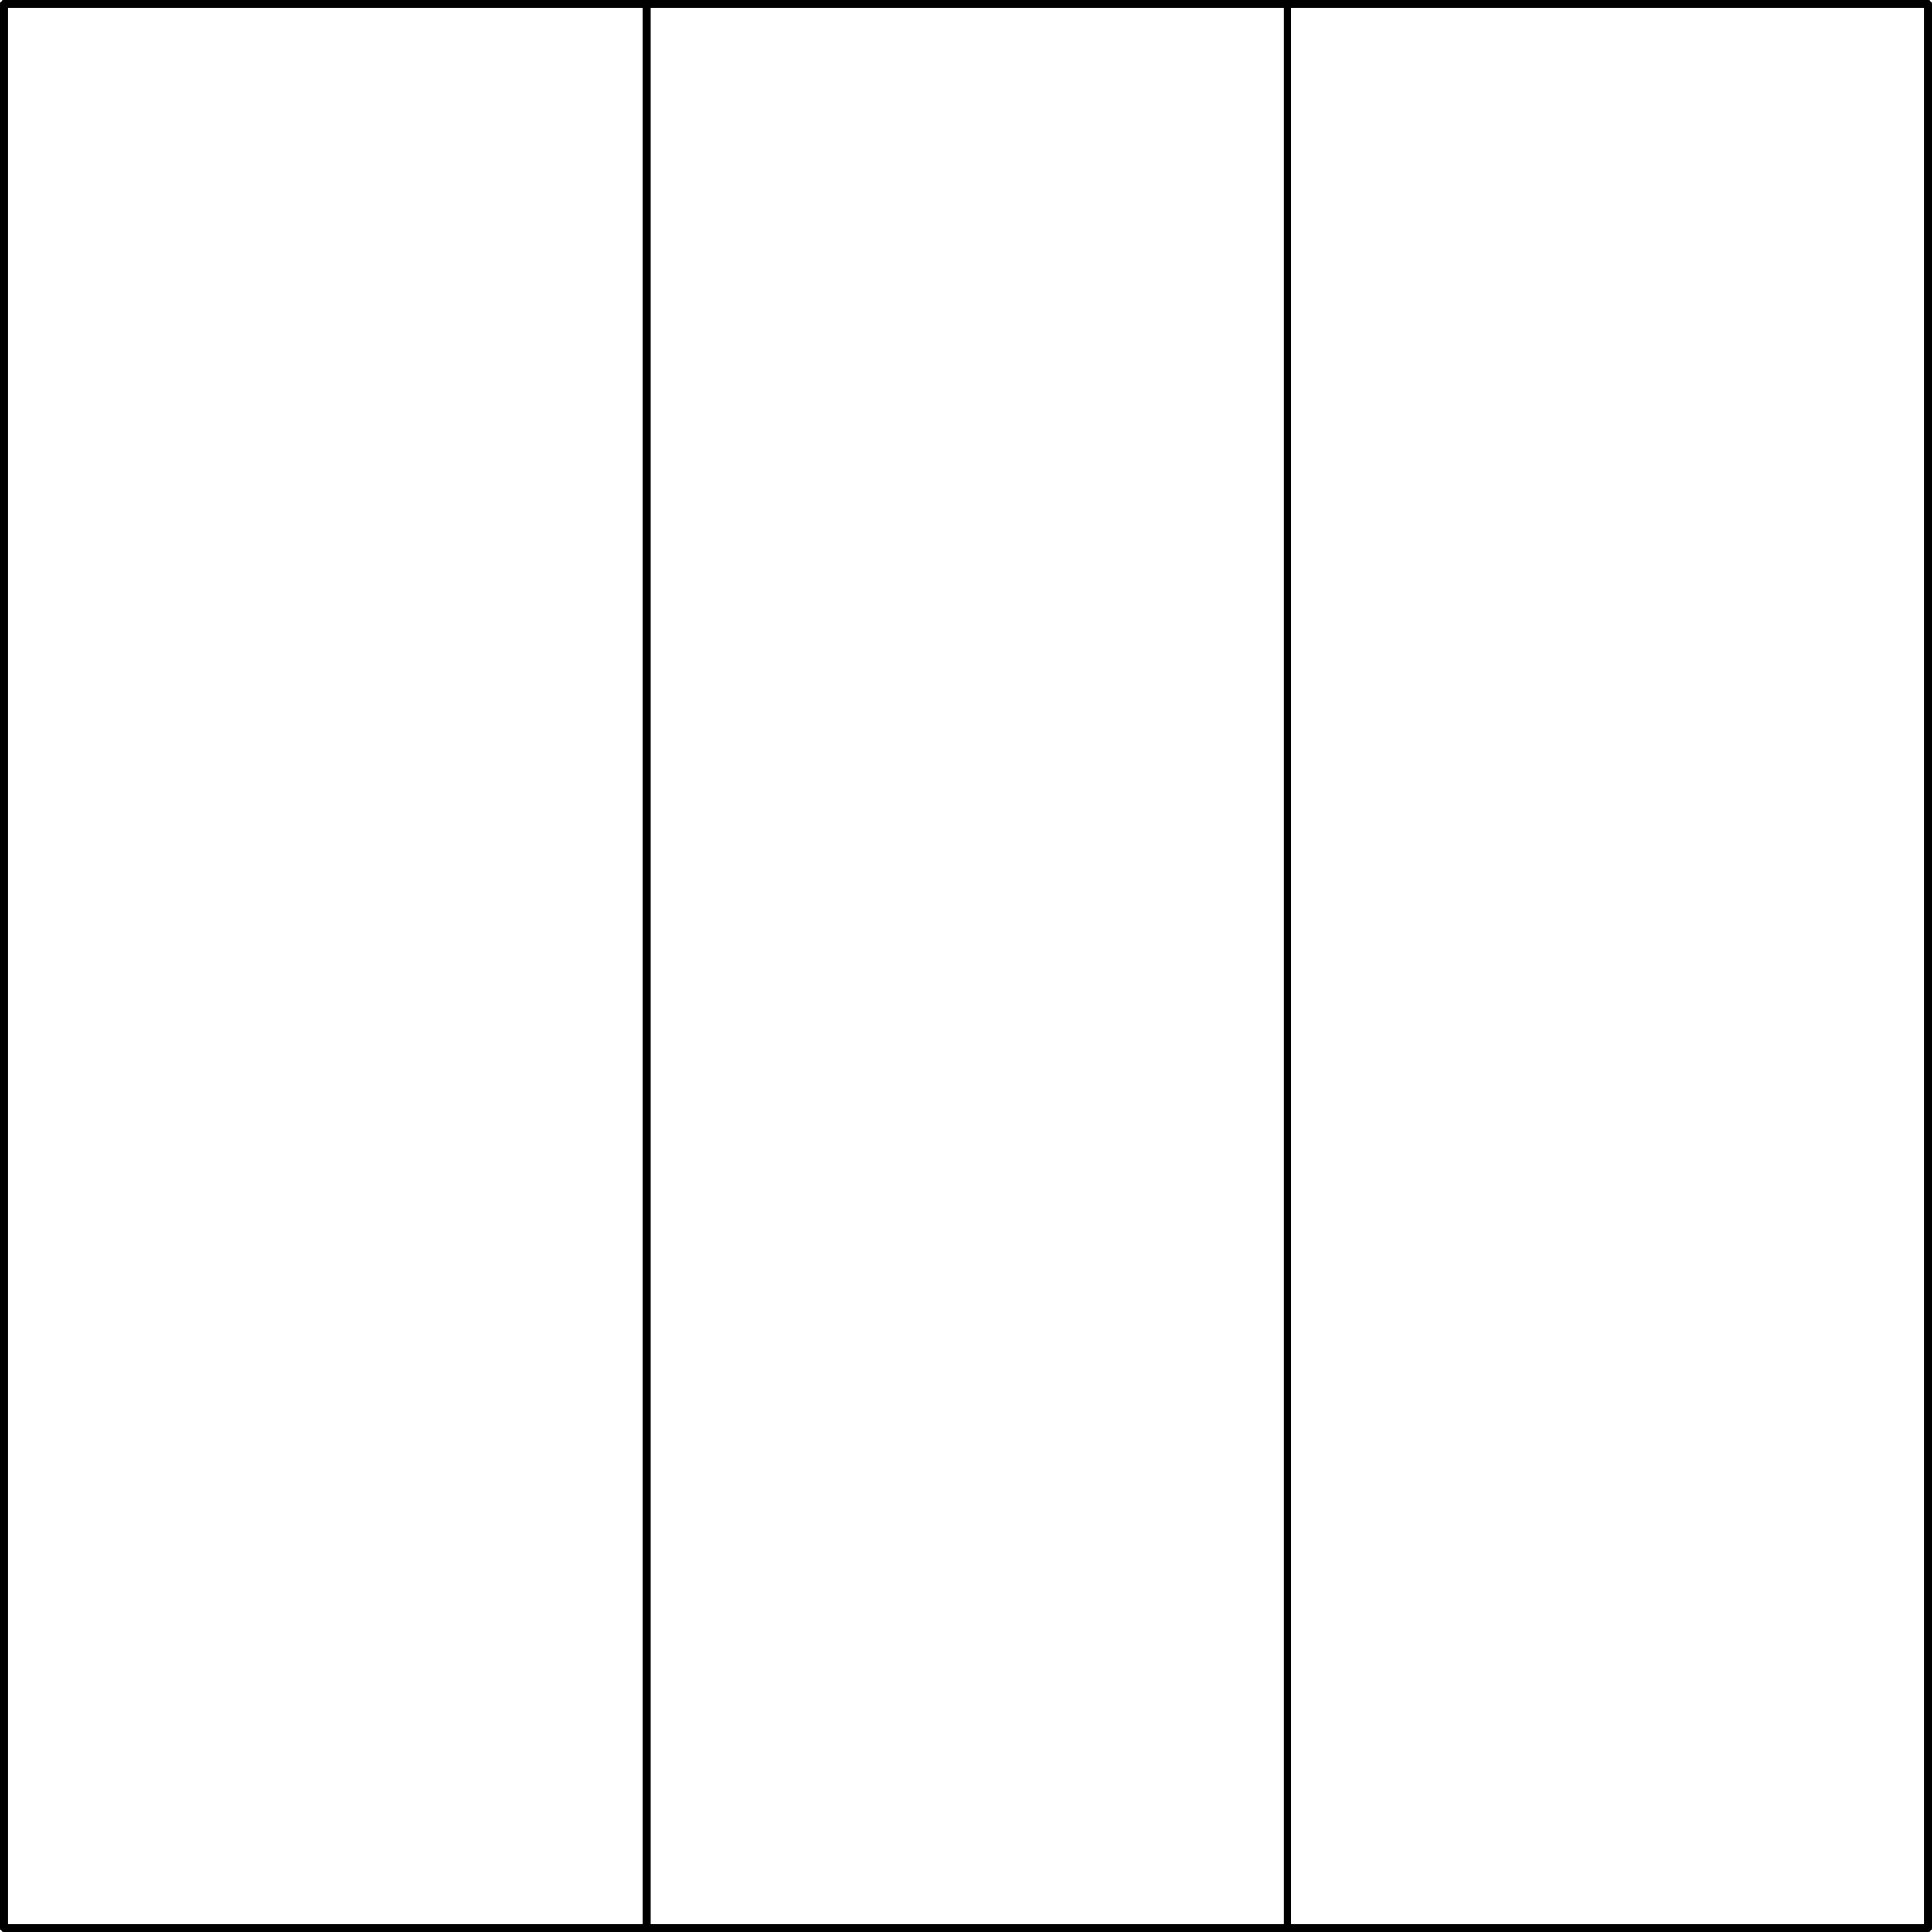
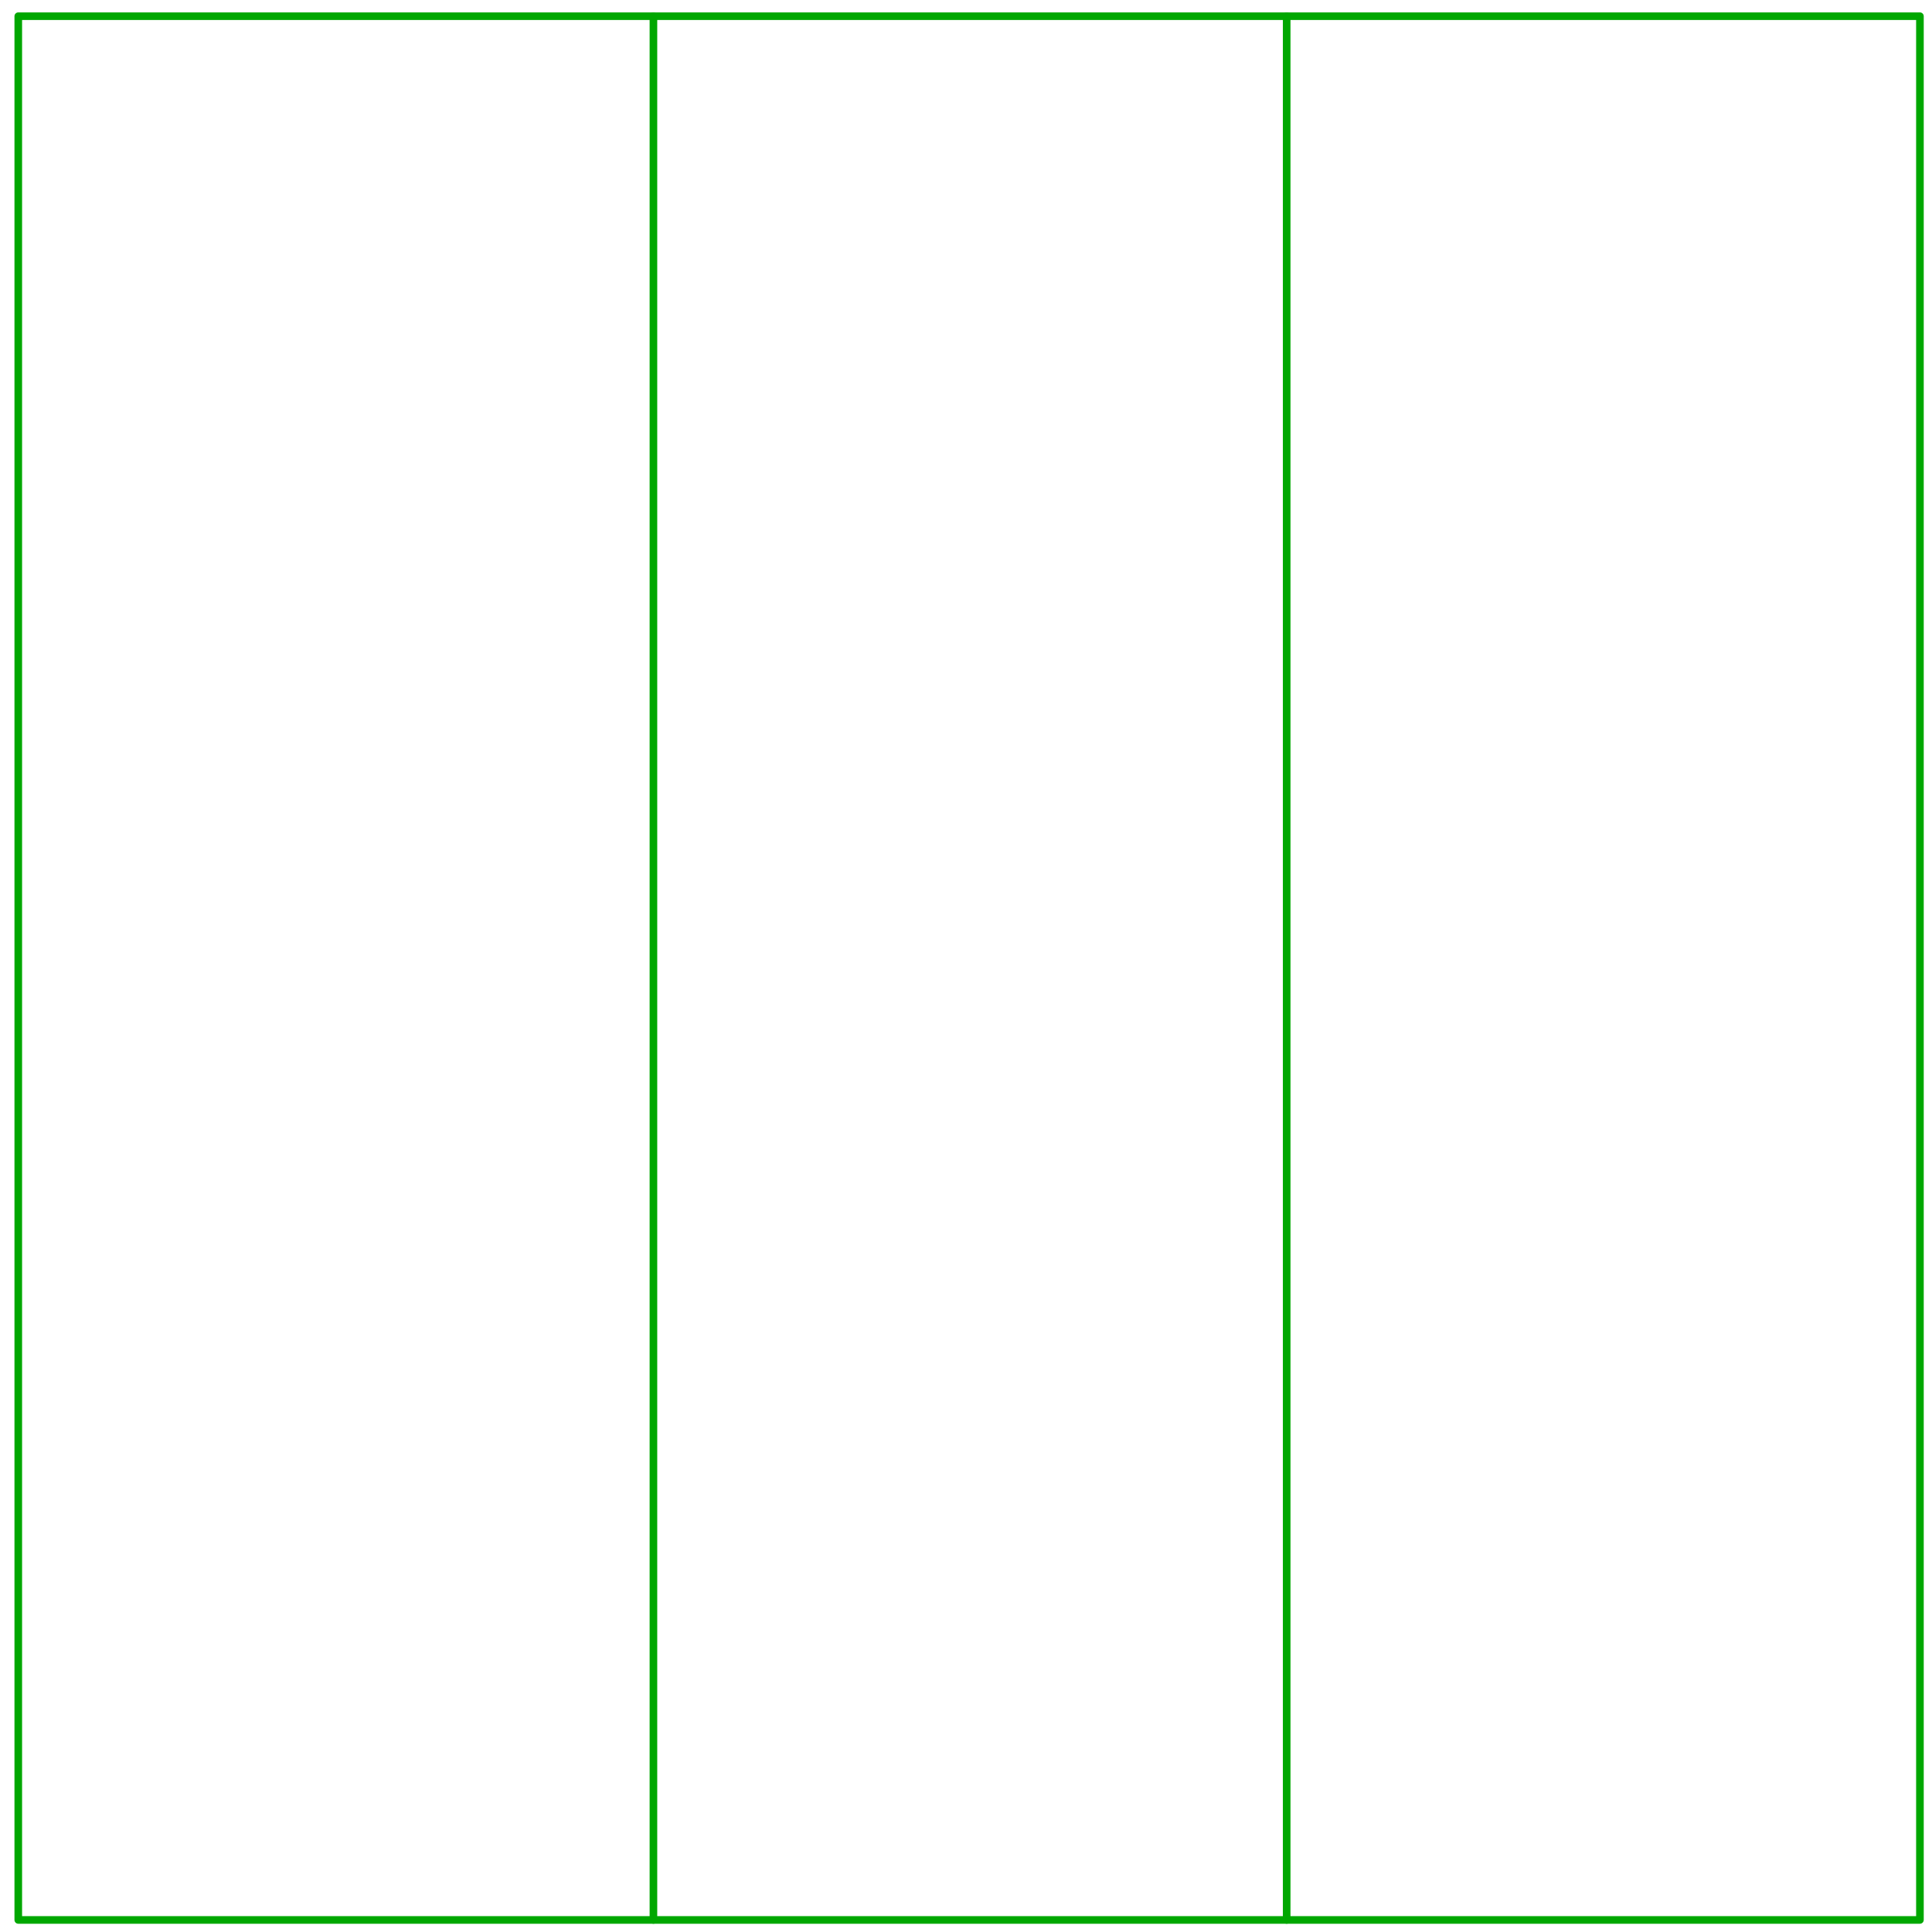
- <svg xmlns="http://www.w3.org/2000/svg" version="1.0" width="283.351mm" height="283.351mm" id="svg1438">
+ <svg xmlns="http://www.w3.org/2000/svg" id="svg1438" height="283.351mm" width="283.351mm" version="1.0">
  <defs id="defs1430">
-     <pattern id="WMFhbasepattern" patternUnits="userSpaceOnUse" width="6" height="6" x="0" y="0" />
+     <pattern y="0" x="0" height="6" width="6" patternUnits="userSpaceOnUse" id="WMFhbasepattern" />
  </defs>
-   <path style="fill:none;stroke:#000000;stroke-width:4.267px;stroke-linecap:round;stroke-linejoin:round;stroke-miterlimit:4;stroke-dasharray:none;stroke-opacity:1" d="M 1068.8,1068.8 V 2.133 H 2.133 V 1068.8 Z" id="path1432" />
-   <path style="fill:none;stroke:#000000;stroke-width:4.267px;stroke-linecap:round;stroke-linejoin:round;stroke-miterlimit:4;stroke-dasharray:none;stroke-opacity:1" d="M 713.6,2.133 V 1068.8" id="path1434" />
-   <path style="fill:none;stroke:#000000;stroke-width:4.267px;stroke-linecap:round;stroke-linejoin:round;stroke-miterlimit:4;stroke-dasharray:none;stroke-opacity:1" d="M 358.4,2.133 V 1068.8" id="path1436" />
+   <path id="path1432" d="M 1064.241,1064.241 V 8.984 H 10.13 V 1064.241 Z" style="fill:none;stroke:#00a700;stroke-width:4.219px;stroke-linecap:round;stroke-linejoin:round;stroke-miterlimit:4;stroke-dasharray:none;stroke-opacity:1" />
+   <path id="path1434" d="M 713.222,8.984 V 1064.241" style="fill:none;stroke:#00a700;stroke-width:4.219px;stroke-linecap:round;stroke-linejoin:round;stroke-miterlimit:4;stroke-dasharray:none;stroke-opacity:1" />
+   <path id="path1436" d="M 362.203,8.984 V 1064.241" style="fill:none;stroke:#00a700;stroke-width:4.219px;stroke-linecap:round;stroke-linejoin:round;stroke-miterlimit:4;stroke-dasharray:none;stroke-opacity:1" />
</svg>
